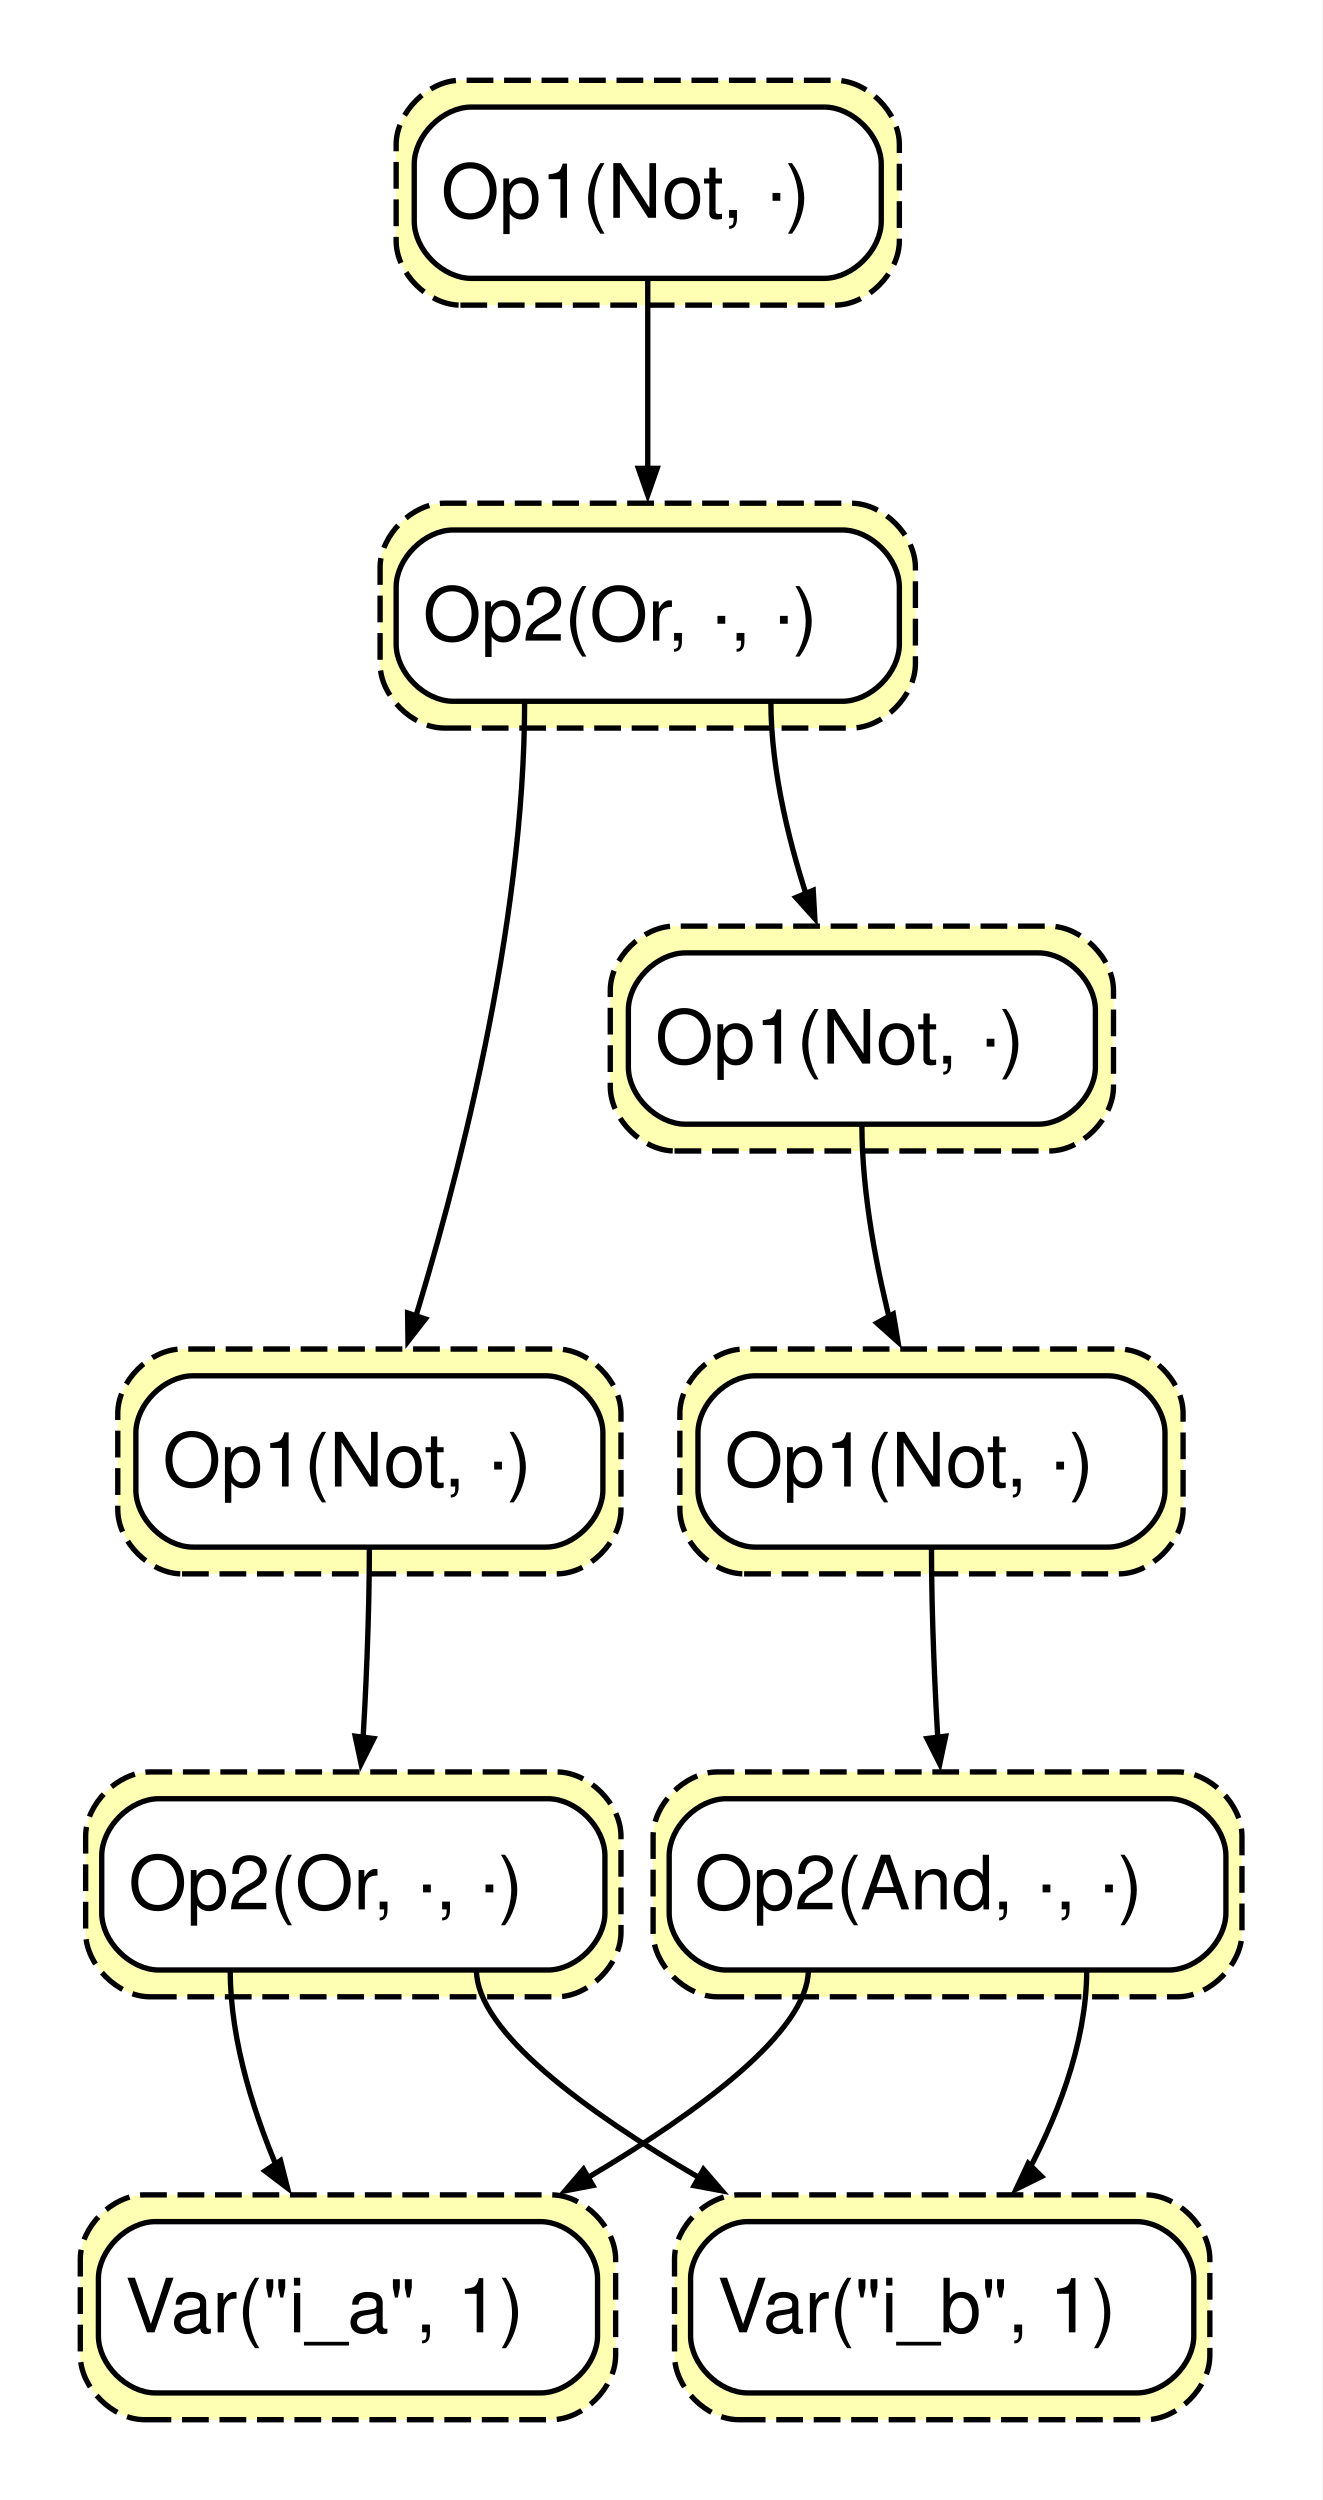
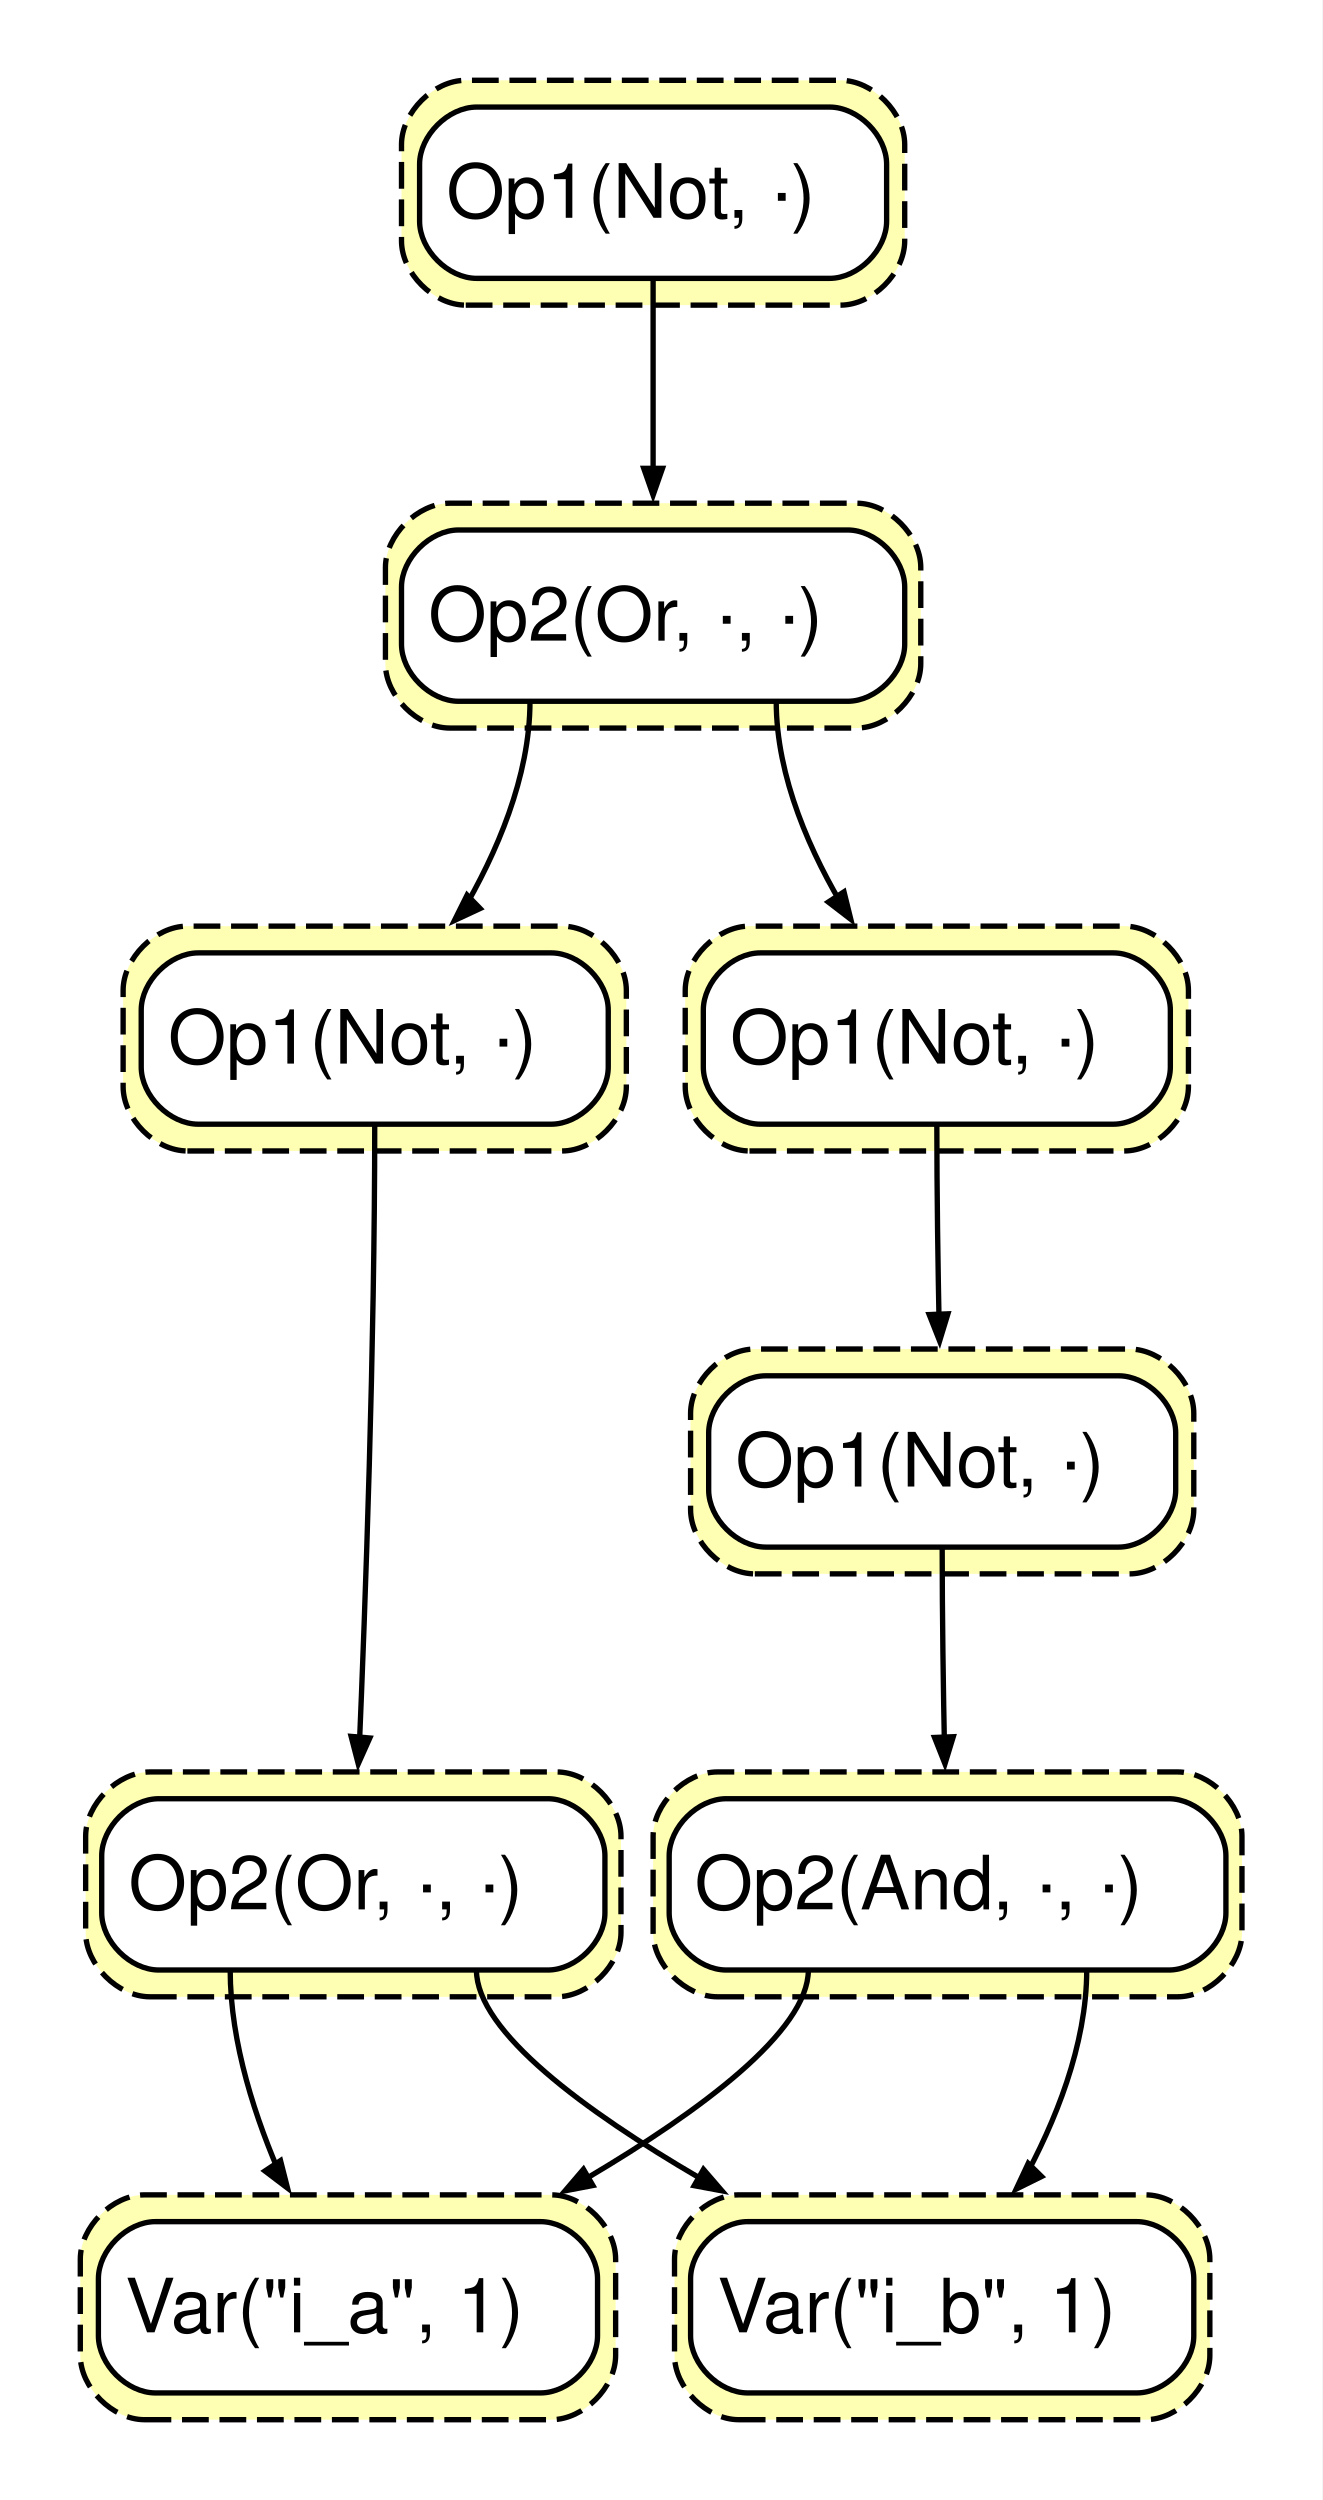
<svg xmlns="http://www.w3.org/2000/svg" xmlns:xlink="http://www.w3.org/1999/xlink" width="247pt" height="467pt" viewBox="0.00 0.00 247.00 467.00">
  <g id="graph0" class="graph" transform="scale(1 1) rotate(0) translate(4 463)">
    <polygon fill="white" stroke="none" points="-4,4 -4,-463 243,-463 243,4 -4,4" />
    <g id="clust1" class="cluster">
</g>
    <g id="clust2" class="cluster">
-       <path fill="#ffffb3" stroke="black" stroke-dasharray="5,2" d="M82,-406C82,-406 152,-406 152,-406 158,-406 164,-412 164,-418 164,-418 164,-436 164,-436 164,-442 158,-448 152,-448 152,-448 82,-448 82,-448 76,-448 70,-442 70,-436 70,-436 70,-418 70,-418 70,-412 76,-406 82,-406" />
+       <path fill="#ffffb3" stroke="black" stroke-dasharray="5,2" d="M83,-406C83,-406 153,-406 153,-406 159,-406 165,-412 165,-418 165,-418 165,-436 165,-436 165,-442 159,-448 153,-448 153,-448 83,-448 83,-448 77,-448 71,-442 71,-436 71,-436 71,-418 71,-418 71,-412 77,-406 83,-406" />
    </g>
    <g id="clust4" class="cluster">
</g>
    <g id="clust5" class="cluster">
-       <path fill="#ffffb3" stroke="black" stroke-dasharray="5,2" d="M79,-327C79,-327 155,-327 155,-327 161,-327 167,-333 167,-339 167,-339 167,-357 167,-357 167,-363 161,-369 155,-369 155,-369 79,-369 79,-369 73,-369 67,-363 67,-357 67,-357 67,-339 67,-339 67,-333 73,-327 79,-327" />
+       <path fill="#ffffb3" stroke="black" stroke-dasharray="5,2" d="M136,-248C136,-248 206,-248 206,-248 212,-248 218,-254 218,-260 218,-260 218,-278 218,-278 218,-284 212,-290 206,-290 206,-290 136,-290 136,-290 130,-290 124,-284 124,-278 124,-278 124,-260 124,-260 124,-254 130,-248 136,-248" />
    </g>
    <g id="clust7" class="cluster">
</g>
    <g id="clust8" class="cluster">
-       <path fill="#ffffb3" stroke="black" stroke-dasharray="5,2" d="M23,-11C23,-11 99,-11 99,-11 105,-11 111,-17 111,-23 111,-23 111,-41 111,-41 111,-47 105,-53 99,-53 99,-53 23,-53 23,-53 17,-53 11,-47 11,-41 11,-41 11,-23 11,-23 11,-17 17,-11 23,-11" />
+       <path fill="#ffffb3" stroke="black" stroke-dasharray="5,2" d="M31,-248C31,-248 101,-248 101,-248 107,-248 113,-254 113,-260 113,-260 113,-278 113,-278 113,-284 107,-290 101,-290 101,-290 31,-290 31,-290 25,-290 19,-284 19,-278 19,-278 19,-260 19,-260 19,-254 25,-248 31,-248" />
    </g>
    <g id="clust10" class="cluster">
</g>
    <g id="clust11" class="cluster">
-       <path fill="#ffffb3" stroke="black" stroke-dasharray="5,2" d="M122,-248C122,-248 192,-248 192,-248 198,-248 204,-254 204,-260 204,-260 204,-278 204,-278 204,-284 198,-290 192,-290 192,-290 122,-290 122,-290 116,-290 110,-284 110,-278 110,-278 110,-260 110,-260 110,-254 116,-248 122,-248" />
+       <path fill="#ffffb3" stroke="black" stroke-dasharray="5,2" d="M80,-327C80,-327 156,-327 156,-327 162,-327 168,-333 168,-339 168,-339 168,-357 168,-357 168,-363 162,-369 156,-369 156,-369 80,-369 80,-369 74,-369 68,-363 68,-357 68,-357 68,-339 68,-339 68,-333 74,-327 80,-327" />
    </g>
    <g id="clust13" class="cluster">
</g>
    <g id="clust14" class="cluster">
-       <path fill="#ffffb3" stroke="black" stroke-dasharray="5,2" d="M30,-169C30,-169 100,-169 100,-169 106,-169 112,-175 112,-181 112,-181 112,-199 112,-199 112,-205 106,-211 100,-211 100,-211 30,-211 30,-211 24,-211 18,-205 18,-199 18,-199 18,-181 18,-181 18,-175 24,-169 30,-169" />
+       <path fill="#ffffb3" stroke="black" stroke-dasharray="5,2" d="M130,-90C130,-90 216,-90 216,-90 222,-90 228,-96 228,-102 228,-102 228,-120 228,-120 228,-126 222,-132 216,-132 216,-132 130,-132 130,-132 124,-132 118,-126 118,-120 118,-120 118,-102 118,-102 118,-96 124,-90 130,-90" />
    </g>
    <g id="clust16" class="cluster">
</g>
    <g id="clust17" class="cluster">
-       <path fill="#ffffb3" stroke="black" stroke-dasharray="5,2" d="M130,-90C130,-90 216,-90 216,-90 222,-90 228,-96 228,-102 228,-102 228,-120 228,-120 228,-126 222,-132 216,-132 216,-132 130,-132 130,-132 124,-132 118,-126 118,-120 118,-120 118,-102 118,-102 118,-96 124,-90 130,-90" />
+       <path fill="#ffffb3" stroke="black" stroke-dasharray="5,2" d="M134,-11C134,-11 210,-11 210,-11 216,-11 222,-17 222,-23 222,-23 222,-41 222,-41 222,-47 216,-53 210,-53 210,-53 134,-53 134,-53 128,-53 122,-47 122,-41 122,-41 122,-23 122,-23 122,-17 128,-11 134,-11" />
+     </g>
+     <g id="clust22" class="cluster">
+ </g>
+     <g id="clust23" class="cluster">
+       <path fill="#ffffb3" stroke="black" stroke-dasharray="5,2" d="M137,-169C137,-169 207,-169 207,-169 213,-169 219,-175 219,-181 219,-181 219,-199 219,-199 219,-205 213,-211 207,-211 207,-211 137,-211 137,-211 131,-211 125,-205 125,-199 125,-199 125,-181 125,-181 125,-175 131,-169 137,-169" />
    </g>
    <g id="clust19" class="cluster">
</g>
    <g id="clust20" class="cluster">
-       <path fill="#ffffb3" stroke="black" stroke-dasharray="5,2" d="M134,-11C134,-11 210,-11 210,-11 216,-11 222,-17 222,-23 222,-23 222,-41 222,-41 222,-47 216,-53 210,-53 210,-53 134,-53 134,-53 128,-53 122,-47 122,-41 122,-41 122,-23 122,-23 122,-17 128,-11 134,-11" />
+       <path fill="#ffffb3" stroke="black" stroke-dasharray="5,2" d="M24,-90C24,-90 100,-90 100,-90 106,-90 112,-96 112,-102 112,-102 112,-120 112,-120 112,-126 106,-132 100,-132 100,-132 24,-132 24,-132 18,-132 12,-126 12,-120 12,-120 12,-102 12,-102 12,-96 18,-90 24,-90" />
    </g>
    <g id="clust25" class="cluster">
</g>
    <g id="clust26" class="cluster">
-       <path fill="#ffffb3" stroke="black" stroke-dasharray="5,2" d="M135,-169C135,-169 205,-169 205,-169 211,-169 217,-175 217,-181 217,-181 217,-199 217,-199 217,-205 211,-211 205,-211 205,-211 135,-211 135,-211 129,-211 123,-205 123,-199 123,-199 123,-181 123,-181 123,-175 129,-169 135,-169" />
-     </g>
-     <g id="clust22" class="cluster">
- </g>
-     <g id="clust23" class="cluster">
-       <path fill="#ffffb3" stroke="black" stroke-dasharray="5,2" d="M24,-90C24,-90 100,-90 100,-90 106,-90 112,-96 112,-102 112,-102 112,-120 112,-120 112,-126 106,-132 100,-132 100,-132 24,-132 24,-132 18,-132 12,-126 12,-120 12,-120 12,-102 12,-102 12,-96 18,-90 24,-90" />
+       <path fill="#ffffb3" stroke="black" stroke-dasharray="5,2" d="M23,-11C23,-11 99,-11 99,-11 105,-11 111,-17 111,-23 111,-23 111,-41 111,-41 111,-47 105,-53 99,-53 99,-53 23,-53 23,-53 17,-53 11,-47 11,-41 11,-41 11,-23 11,-23 11,-17 17,-11 23,-11" />
    </g>
    <g id="edge1" class="edge">
-       <path fill="none" stroke="black" d="M117,-411C117,-398.22 117,-383.96 117,-372.35" />
-       <polygon fill="black" stroke="black" points="118.75,-375.51 117,-370.51 115.25,-375.51 118.75,-375.51" />
+       <path fill="none" stroke="black" d="M118,-411C118,-398.22 118,-383.96 118,-372.35" />
+       <polygon fill="black" stroke="black" points="119.75,-375.51 118,-370.51 116.25,-375.51 119.75,-375.51" />
+     </g>
+     <g id="edge5" class="edge">
+       <path fill="none" stroke="black" d="M141,-332C141,-317.82 147.44,-303.47 154.35,-292.15" />
+       <polygon fill="black" stroke="black" points="153.66,-296.41 154.93,-291.27 150.73,-294.5 153.66,-296.41" />
+     </g>
+     <g id="edge4" class="edge">
+       <path fill="none" stroke="black" d="M95,-332C95,-317.91 88.78,-303.57 82.1,-292.23" />
+       <polygon fill="black" stroke="black" points="85.69,-293.29 80.89,-291.06 83.25,-295.8 85.69,-293.29" />
    </g>
    <g id="edge2" class="edge">
-       <path fill="none" stroke="black" d="M94,-332C94,-289.48 81.19,-241.2 72.6,-213.6" />
-       <polygon fill="black" stroke="black" points="75.46,-216.62 72.21,-212.44 72.14,-217.73 75.46,-216.62" />
+       <path fill="none" stroke="black" d="M171,-253C171,-240.22 171.22,-225.96 171.45,-214.34" />
+       <polygon fill="black" stroke="black" points="173.07,-217.58 171.52,-212.51 169.57,-217.44 173.07,-217.58" />
+     </g>
+     <g id="edge10" class="edge">
+       <path fill="none" stroke="black" d="M172,-174C172,-161.22 172.22,-146.96 172.45,-135.34" />
+       <polygon fill="black" stroke="black" points="174.07,-138.58 172.52,-133.51 170.57,-138.44 174.07,-138.58" />
    </g>
    <g id="edge3" class="edge">
-       <path fill="none" stroke="black" d="M140,-332C140,-318.72 143.67,-304.39 147.6,-292.86" />
-       <polygon fill="black" stroke="black" points="147.91,-296.69 148.21,-291.4 144.68,-295.34 147.91,-296.69" />
-     </g>
-     <g id="edge5" class="edge">
-       <path fill="none" stroke="black" d="M65,-174C65,-161.09 64.34,-146.68 63.64,-135.01" />
-       <polygon fill="black" stroke="black" points="65.83,-138.24 63.45,-133.5 62.35,-138.68 65.83,-138.24" />
-     </g>
-     <g id="edge4" class="edge">
-       <path fill="none" stroke="black" d="M157,-253C157,-239.92 159.81,-225.6 162.81,-214.03" />
-       <polygon fill="black" stroke="black" points="162.87,-217.55 163.75,-212.32 159.8,-215.85 162.87,-217.55" />
-     </g>
-     <g id="edge10" class="edge">
-       <path fill="none" stroke="black" d="M170,-174C170,-161.09 170.66,-146.68 171.36,-135.01" />
-       <polygon fill="black" stroke="black" points="172.65,-138.68 171.55,-133.5 169.17,-138.24 172.65,-138.68" />
+       <path fill="none" stroke="black" d="M66,-253C66,-211.51 64.25,-163.18 63.06,-135.24" />
+       <polygon fill="black" stroke="black" points="65.08,-138.34 62.92,-133.51 61.59,-138.64 65.08,-138.34" />
    </g>
    <g id="edge8" class="edge">
      <path fill="none" stroke="black" d="M39,-95C39,-81.38 43.77,-67 48.87,-55.52" />
      <polygon fill="black" stroke="black" points="48.4,-59.4 49.71,-54.26 45.49,-57.46 48.4,-59.4" />
    </g>
    <g id="edge9" class="edge">
      <path fill="none" stroke="black" d="M85,-95C85,-83.49 105.46,-68.56 126.54,-56.24" />
      <polygon fill="black" stroke="black" points="127.41,-57.76 130.87,-53.75 125.67,-54.72 127.41,-57.76" />
    </g>
    <g id="edge6" class="edge">
      <path fill="none" stroke="black" d="M147,-95C147,-83.55 126.7,-68.6 105.83,-56.24" />
      <polygon fill="black" stroke="black" points="106.75,-54.75 101.55,-53.76 104.99,-57.78 106.75,-54.75" />
    </g>
    <g id="edge7" class="edge">
      <path fill="none" stroke="black" d="M199,-95C199,-80.98 193.12,-66.54 186.85,-55.13" />
      <polygon fill="black" stroke="black" points="190.57,-56.43 185.82,-54.08 188.07,-58.88 190.57,-56.43" />
    </g>
    <g id="node1" class="node">
      <g id="a_node1">
        <a xlink:title="5: Op1-15985244941404133679">
-           <path fill="white" stroke="none" d="M84.04,-411C84.04,-411 149.96,-411 149.96,-411 155.29,-411 160.62,-416.33 160.62,-421.67 160.62,-421.67 160.62,-432.33 160.62,-432.33 160.62,-437.67 155.29,-443 149.96,-443 149.96,-443 84.04,-443 84.04,-443 78.71,-443 73.38,-437.67 73.38,-432.33 73.38,-432.33 73.38,-421.67 73.38,-421.67 73.38,-416.33 78.71,-411 84.04,-411" />
-           <text text-anchor="start" x="78.38" y="-422.32" font-family="Helvetica,sans-Serif" font-size="14.00">Op1(Not, ·)</text>
-           <path fill="none" stroke="black" d="M84.04,-411C84.04,-411 149.96,-411 149.96,-411 155.29,-411 160.62,-416.33 160.62,-421.67 160.62,-421.67 160.62,-432.33 160.62,-432.33 160.62,-437.67 155.29,-443 149.96,-443 149.96,-443 84.04,-443 84.04,-443 78.71,-443 73.38,-437.67 73.38,-432.33 73.38,-432.33 73.38,-421.67 73.38,-421.67 73.38,-416.33 78.71,-411 84.04,-411" />
+           <path fill="white" stroke="none" d="M85.04,-411C85.04,-411 150.96,-411 150.96,-411 156.29,-411 161.62,-416.33 161.62,-421.67 161.62,-421.67 161.62,-432.33 161.62,-432.33 161.62,-437.67 156.29,-443 150.96,-443 150.96,-443 85.04,-443 85.04,-443 79.71,-443 74.38,-437.67 74.38,-432.33 74.38,-432.33 74.38,-421.67 74.38,-421.67 74.38,-416.33 79.71,-411 85.04,-411" />
+           <text text-anchor="start" x="79.38" y="-422.32" font-family="Helvetica,sans-Serif" font-size="14.00">Op1(Not, ·)</text>
+           <path fill="none" stroke="black" d="M85.04,-411C85.04,-411 150.96,-411 150.96,-411 156.29,-411 161.62,-416.33 161.62,-421.67 161.62,-421.67 161.62,-432.33 161.62,-432.33 161.62,-437.67 156.29,-443 150.96,-443 150.96,-443 85.04,-443 85.04,-443 79.71,-443 74.38,-437.67 74.38,-432.33 74.38,-432.33 74.38,-421.67 74.38,-421.67 74.38,-416.33 79.71,-411 85.04,-411" />
        </a>
      </g>
    </g>
    <g id="node2" class="node">
      <g id="a_node2">
        <a xlink:title="8: Op2-3903125165113894353">
-           <path fill="white" stroke="none" d="M80.67,-332C80.67,-332 153.33,-332 153.33,-332 158.67,-332 164,-337.33 164,-342.67 164,-342.67 164,-353.33 164,-353.33 164,-358.67 158.67,-364 153.33,-364 153.33,-364 80.67,-364 80.67,-364 75.33,-364 70,-358.67 70,-353.33 70,-353.33 70,-342.67 70,-342.67 70,-337.33 75.33,-332 80.67,-332" />
-           <text text-anchor="start" x="75" y="-343.32" font-family="Helvetica,sans-Serif" font-size="14.00">Op2(Or, ·, ·)</text>
-           <path fill="none" stroke="black" d="M80.67,-332C80.67,-332 153.33,-332 153.33,-332 158.67,-332 164,-337.33 164,-342.67 164,-342.67 164,-353.33 164,-353.33 164,-358.67 158.67,-364 153.33,-364 153.33,-364 80.67,-364 80.67,-364 75.33,-364 70,-358.67 70,-353.33 70,-353.33 70,-342.67 70,-342.67 70,-337.33 75.33,-332 80.67,-332" />
+           <path fill="white" stroke="none" d="M81.67,-332C81.67,-332 154.33,-332 154.33,-332 159.67,-332 165,-337.33 165,-342.67 165,-342.67 165,-353.33 165,-353.33 165,-358.67 159.67,-364 154.33,-364 154.33,-364 81.67,-364 81.67,-364 76.33,-364 71,-358.67 71,-353.33 71,-353.33 71,-342.67 71,-342.67 71,-337.33 76.33,-332 81.67,-332" />
+           <text text-anchor="start" x="76" y="-343.32" font-family="Helvetica,sans-Serif" font-size="14.00">Op2(Or, ·, ·)</text>
+           <path fill="none" stroke="black" d="M81.67,-332C81.67,-332 154.33,-332 154.33,-332 159.67,-332 165,-337.33 165,-342.67 165,-342.67 165,-353.33 165,-353.33 165,-358.67 159.67,-364 154.33,-364 154.33,-364 81.67,-364 81.67,-364 76.33,-364 71,-358.67 71,-353.33 71,-353.33 71,-342.67 71,-342.67 71,-337.33 76.33,-332 81.67,-332" />
        </a>
      </g>
    </g>
    <g id="node3" class="node">
      <g id="a_node3">
-         <a xlink:title="2: Op1-916078712205951745">
-           <path fill="white" stroke="none" d="M32.04,-174C32.04,-174 97.96,-174 97.96,-174 103.29,-174 108.62,-179.33 108.62,-184.67 108.62,-184.67 108.62,-195.33 108.62,-195.33 108.62,-200.67 103.29,-206 97.96,-206 97.96,-206 32.04,-206 32.04,-206 26.71,-206 21.38,-200.67 21.38,-195.33 21.38,-195.33 21.38,-184.67 21.38,-184.67 21.38,-179.33 26.71,-174 32.04,-174" />
-           <text text-anchor="start" x="26.38" y="-185.32" font-family="Helvetica,sans-Serif" font-size="14.00">Op1(Not, ·)</text>
-           <path fill="none" stroke="black" d="M32.04,-174C32.04,-174 97.96,-174 97.96,-174 103.29,-174 108.62,-179.33 108.62,-184.67 108.62,-184.67 108.62,-195.33 108.62,-195.33 108.62,-200.67 103.29,-206 97.96,-206 97.96,-206 32.04,-206 32.04,-206 26.71,-206 21.38,-200.67 21.38,-195.33 21.38,-195.33 21.38,-184.67 21.38,-184.67 21.38,-179.33 26.71,-174 32.04,-174" />
+         <a xlink:title="4: Op1-8450661826805042712">
+           <path fill="white" stroke="none" d="M138.04,-253C138.04,-253 203.96,-253 203.96,-253 209.29,-253 214.62,-258.33 214.62,-263.67 214.62,-263.67 214.62,-274.33 214.62,-274.33 214.62,-279.67 209.29,-285 203.96,-285 203.96,-285 138.04,-285 138.04,-285 132.71,-285 127.38,-279.67 127.38,-274.33 127.38,-274.33 127.38,-263.67 127.38,-263.67 127.38,-258.33 132.71,-253 138.04,-253" />
+           <text text-anchor="start" x="132.38" y="-264.32" font-family="Helvetica,sans-Serif" font-size="14.00">Op1(Not, ·)</text>
+           <path fill="none" stroke="black" d="M138.04,-253C138.04,-253 203.96,-253 203.96,-253 209.29,-253 214.62,-258.33 214.62,-263.67 214.62,-263.67 214.62,-274.33 214.62,-274.33 214.62,-279.67 209.29,-285 203.96,-285 203.96,-285 138.04,-285 138.04,-285 132.71,-285 127.38,-279.67 127.38,-274.33 127.38,-274.33 127.38,-263.67 127.38,-263.67 127.38,-258.33 132.71,-253 138.04,-253" />
        </a>
      </g>
    </g>
    <g id="node4" class="node">
      <g id="a_node4">
-         <a xlink:title="4: Op1-8450661826805042712">
-           <path fill="white" stroke="none" d="M124.04,-253C124.04,-253 189.96,-253 189.96,-253 195.29,-253 200.62,-258.33 200.62,-263.67 200.62,-263.67 200.62,-274.33 200.62,-274.33 200.62,-279.67 195.29,-285 189.96,-285 189.96,-285 124.04,-285 124.04,-285 118.71,-285 113.38,-279.67 113.38,-274.33 113.38,-274.33 113.38,-263.67 113.38,-263.67 113.38,-258.33 118.71,-253 124.04,-253" />
-           <text text-anchor="start" x="118.38" y="-264.32" font-family="Helvetica,sans-Serif" font-size="14.00">Op1(Not, ·)</text>
-           <path fill="none" stroke="black" d="M124.04,-253C124.04,-253 189.96,-253 189.96,-253 195.29,-253 200.62,-258.33 200.62,-263.67 200.62,-263.67 200.62,-274.33 200.62,-274.33 200.62,-279.67 195.29,-285 189.96,-285 189.96,-285 124.04,-285 124.04,-285 118.71,-285 113.38,-279.67 113.38,-274.33 113.38,-274.33 113.38,-263.67 113.38,-263.67 113.38,-258.33 118.71,-253 124.04,-253" />
+         <a xlink:title="3: Op1-13491041779351500908">
+           <path fill="white" stroke="none" d="M139.04,-174C139.04,-174 204.96,-174 204.96,-174 210.29,-174 215.62,-179.33 215.62,-184.67 215.62,-184.67 215.62,-195.33 215.62,-195.33 215.62,-200.67 210.29,-206 204.96,-206 204.96,-206 139.04,-206 139.04,-206 133.71,-206 128.38,-200.67 128.38,-195.33 128.38,-195.33 128.38,-184.67 128.38,-184.67 128.38,-179.33 133.71,-174 139.04,-174" />
+           <text text-anchor="start" x="133.38" y="-185.32" font-family="Helvetica,sans-Serif" font-size="14.00">Op1(Not, ·)</text>
+           <path fill="none" stroke="black" d="M139.04,-174C139.04,-174 204.96,-174 204.96,-174 210.29,-174 215.62,-179.33 215.62,-184.67 215.62,-184.67 215.62,-195.33 215.62,-195.33 215.62,-200.67 210.29,-206 204.96,-206 204.96,-206 139.04,-206 139.04,-206 133.71,-206 128.38,-200.67 128.38,-195.33 128.38,-195.33 128.38,-184.67 128.38,-184.67 128.38,-179.33 133.71,-174 139.04,-174" />
        </a>
      </g>
    </g>
    <g id="node5" class="node">
      <g id="a_node5">
-         <a xlink:title="0: Var-17816260348974071963">
-           <path fill="white" stroke="none" d="M25.04,-16C25.04,-16 96.96,-16 96.96,-16 102.29,-16 107.62,-21.33 107.62,-26.67 107.62,-26.67 107.62,-37.33 107.62,-37.33 107.62,-42.67 102.29,-48 96.96,-48 96.96,-48 25.04,-48 25.04,-48 19.71,-48 14.38,-42.67 14.38,-37.33 14.38,-37.33 14.38,-26.67 14.38,-26.67 14.38,-21.33 19.71,-16 25.04,-16" />
-           <text text-anchor="start" x="19.38" y="-27.32" font-family="Helvetica,sans-Serif" font-size="14.00">Var("i_a", 1)</text>
-           <path fill="none" stroke="black" d="M25.04,-16C25.04,-16 96.96,-16 96.96,-16 102.29,-16 107.62,-21.33 107.62,-26.67 107.62,-26.67 107.62,-37.33 107.62,-37.33 107.62,-42.67 102.29,-48 96.96,-48 96.96,-48 25.04,-48 25.04,-48 19.71,-48 14.38,-42.67 14.38,-37.33 14.38,-37.33 14.38,-26.67 14.38,-26.67 14.38,-21.33 19.71,-16 25.04,-16" />
+         <a xlink:title="2: Op1-916078712205951745">
+           <path fill="white" stroke="none" d="M33.04,-253C33.04,-253 98.96,-253 98.96,-253 104.29,-253 109.62,-258.33 109.62,-263.67 109.62,-263.67 109.62,-274.33 109.62,-274.33 109.62,-279.67 104.29,-285 98.96,-285 98.96,-285 33.04,-285 33.04,-285 27.71,-285 22.38,-279.67 22.38,-274.33 22.38,-274.33 22.38,-263.67 22.38,-263.67 22.38,-258.33 27.71,-253 33.04,-253" />
+           <text text-anchor="start" x="27.38" y="-264.32" font-family="Helvetica,sans-Serif" font-size="14.00">Op1(Not, ·)</text>
+           <path fill="none" stroke="black" d="M33.04,-253C33.04,-253 98.96,-253 98.96,-253 104.29,-253 109.62,-258.33 109.62,-263.67 109.62,-263.67 109.62,-274.33 109.62,-274.33 109.62,-279.67 104.29,-285 98.96,-285 98.96,-285 33.04,-285 33.04,-285 27.71,-285 22.38,-279.67 22.38,-274.33 22.38,-274.33 22.38,-263.67 22.38,-263.67 22.38,-258.33 27.71,-253 33.04,-253" />
        </a>
      </g>
    </g>
    <g id="node6" class="node">
      <g id="a_node6">
-         <a xlink:title="3: Op1-13491041779351500908">
-           <path fill="white" stroke="none" d="M137.04,-174C137.04,-174 202.96,-174 202.96,-174 208.29,-174 213.62,-179.33 213.62,-184.67 213.62,-184.67 213.62,-195.33 213.62,-195.33 213.62,-200.67 208.29,-206 202.96,-206 202.96,-206 137.04,-206 137.04,-206 131.71,-206 126.38,-200.67 126.38,-195.33 126.38,-195.33 126.38,-184.67 126.38,-184.67 126.38,-179.33 131.71,-174 137.04,-174" />
-           <text text-anchor="start" x="131.38" y="-185.32" font-family="Helvetica,sans-Serif" font-size="14.00">Op1(Not, ·)</text>
-           <path fill="none" stroke="black" d="M137.04,-174C137.04,-174 202.96,-174 202.96,-174 208.29,-174 213.62,-179.33 213.62,-184.67 213.62,-184.67 213.62,-195.33 213.62,-195.33 213.62,-200.67 208.29,-206 202.96,-206 202.96,-206 137.04,-206 137.04,-206 131.71,-206 126.38,-200.67 126.38,-195.33 126.38,-195.33 126.38,-184.67 126.38,-184.67 126.38,-179.33 131.71,-174 137.04,-174" />
-         </a>
-       </g>
-     </g>
-     <g id="node7" class="node">
-       <g id="a_node7">
        <a xlink:title="6: Op2-379722749491416121">
          <path fill="white" stroke="none" d="M25.67,-95C25.67,-95 98.33,-95 98.33,-95 103.67,-95 109,-100.33 109,-105.67 109,-105.67 109,-116.33 109,-116.33 109,-121.67 103.67,-127 98.33,-127 98.33,-127 25.67,-127 25.67,-127 20.33,-127 15,-121.67 15,-116.33 15,-116.33 15,-105.67 15,-105.67 15,-100.33 20.33,-95 25.67,-95" />
          <text text-anchor="start" x="20" y="-106.33" font-family="Helvetica,sans-Serif" font-size="14.00">Op2(Or, ·, ·)</text>
          <path fill="none" stroke="black" d="M25.67,-95C25.67,-95 98.33,-95 98.33,-95 103.67,-95 109,-100.33 109,-105.67 109,-105.67 109,-116.33 109,-116.33 109,-121.67 103.67,-127 98.33,-127 98.33,-127 25.67,-127 25.67,-127 20.33,-127 15,-121.67 15,-116.33 15,-116.33 15,-105.67 15,-105.67 15,-100.33 20.33,-95 25.67,-95" />
        </a>
      </g>
    </g>
-     <g id="node8" class="node">
-       <g id="a_node8">
+     <g id="node7" class="node">
+       <g id="a_node7">
        <a xlink:title="7: Op2-2384919551710284175">
          <path fill="white" stroke="none" d="M131.67,-95C131.67,-95 214.33,-95 214.33,-95 219.67,-95 225,-100.33 225,-105.67 225,-105.67 225,-116.33 225,-116.33 225,-121.67 219.67,-127 214.33,-127 214.33,-127 131.67,-127 131.67,-127 126.33,-127 121,-121.67 121,-116.33 121,-116.33 121,-105.67 121,-105.67 121,-100.33 126.33,-95 131.67,-95" />
          <text text-anchor="start" x="125.75" y="-106.33" font-family="Helvetica,sans-Serif" font-size="14.00">Op2(And, ·, ·)</text>
          <path fill="none" stroke="black" d="M131.67,-95C131.67,-95 214.33,-95 214.33,-95 219.67,-95 225,-100.33 225,-105.67 225,-105.67 225,-116.33 225,-116.33 225,-121.67 219.67,-127 214.33,-127 214.33,-127 131.67,-127 131.67,-127 126.33,-127 121,-121.67 121,-116.33 121,-116.33 121,-105.67 121,-105.67 121,-100.33 126.33,-95 131.67,-95" />
        </a>
      </g>
    </g>
+     <g id="node8" class="node">
+       <g id="a_node8">
+         <a xlink:title="0: Var-12340075741514671918">
+           <path fill="white" stroke="none" d="M25.04,-16C25.04,-16 96.96,-16 96.96,-16 102.29,-16 107.62,-21.33 107.62,-26.67 107.62,-26.67 107.62,-37.33 107.62,-37.33 107.62,-42.67 102.29,-48 96.96,-48 96.96,-48 25.04,-48 25.04,-48 19.71,-48 14.38,-42.67 14.38,-37.33 14.38,-37.33 14.38,-26.67 14.38,-26.67 14.38,-21.33 19.71,-16 25.04,-16" />
+           <text text-anchor="start" x="19.38" y="-27.32" font-family="Helvetica,sans-Serif" font-size="14.00">Var("i_a", 1)</text>
+           <path fill="none" stroke="black" d="M25.04,-16C25.04,-16 96.96,-16 96.96,-16 102.29,-16 107.62,-21.33 107.62,-26.67 107.62,-26.67 107.62,-37.33 107.62,-37.33 107.62,-42.67 102.29,-48 96.96,-48 96.96,-48 25.04,-48 25.04,-48 19.71,-48 14.38,-42.67 14.38,-37.33 14.38,-37.33 14.38,-26.67 14.38,-26.67 14.38,-21.33 19.71,-16 25.04,-16" />
+         </a>
+       </g>
+     </g>
    <g id="node9" class="node">
      <g id="a_node9">
-         <a xlink:title="1: Var-1747479766223496002">
+         <a xlink:title="1: Var-15768177143157854655">
          <path fill="white" stroke="none" d="M135.67,-16C135.67,-16 208.33,-16 208.33,-16 213.67,-16 219,-21.33 219,-26.67 219,-26.67 219,-37.33 219,-37.33 219,-42.67 213.67,-48 208.33,-48 208.33,-48 135.67,-48 135.67,-48 130.33,-48 125,-42.67 125,-37.33 125,-37.33 125,-26.67 125,-26.67 125,-21.33 130.33,-16 135.67,-16" />
          <text text-anchor="start" x="130" y="-27.32" font-family="Helvetica,sans-Serif" font-size="14.00">Var("i_b", 1)</text>
          <path fill="none" stroke="black" d="M135.67,-16C135.67,-16 208.33,-16 208.33,-16 213.67,-16 219,-21.33 219,-26.67 219,-26.67 219,-37.33 219,-37.33 219,-42.67 213.67,-48 208.33,-48 208.33,-48 135.67,-48 135.67,-48 130.33,-48 125,-42.67 125,-37.33 125,-37.33 125,-26.67 125,-26.67 125,-21.33 130.33,-16 135.67,-16" />
        </a>
      </g>
    </g>
  </g>
</svg>
